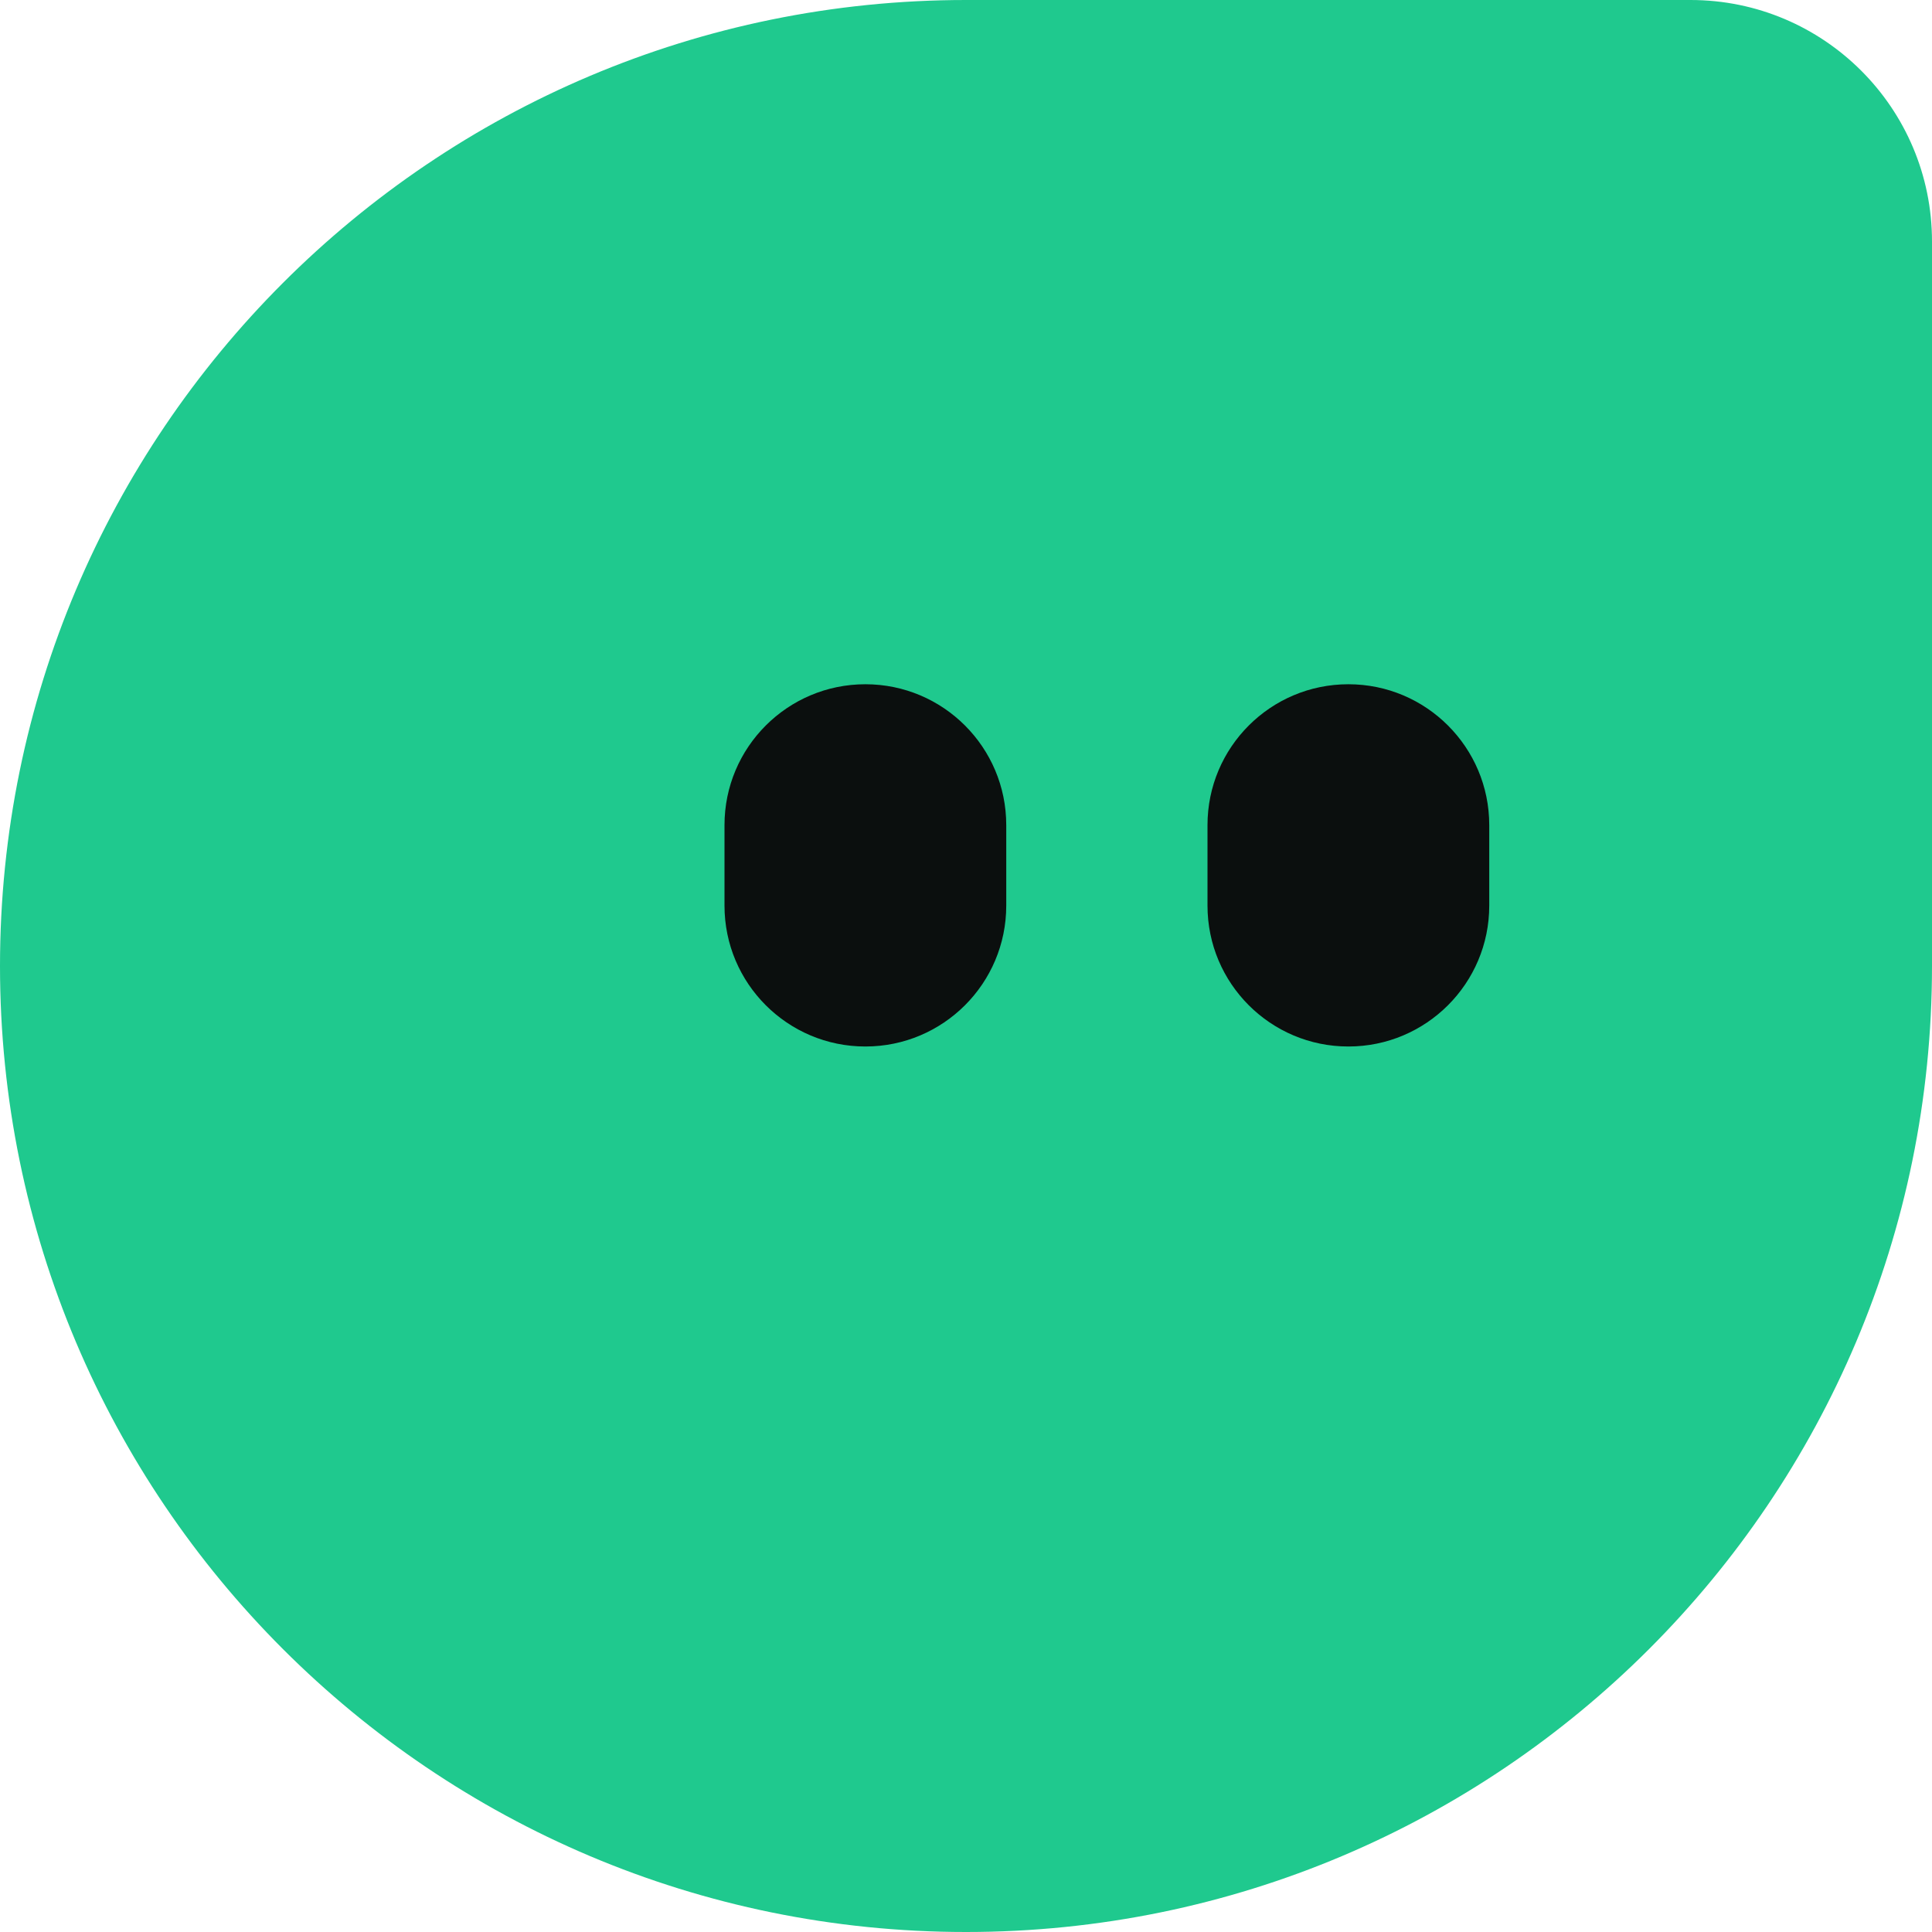
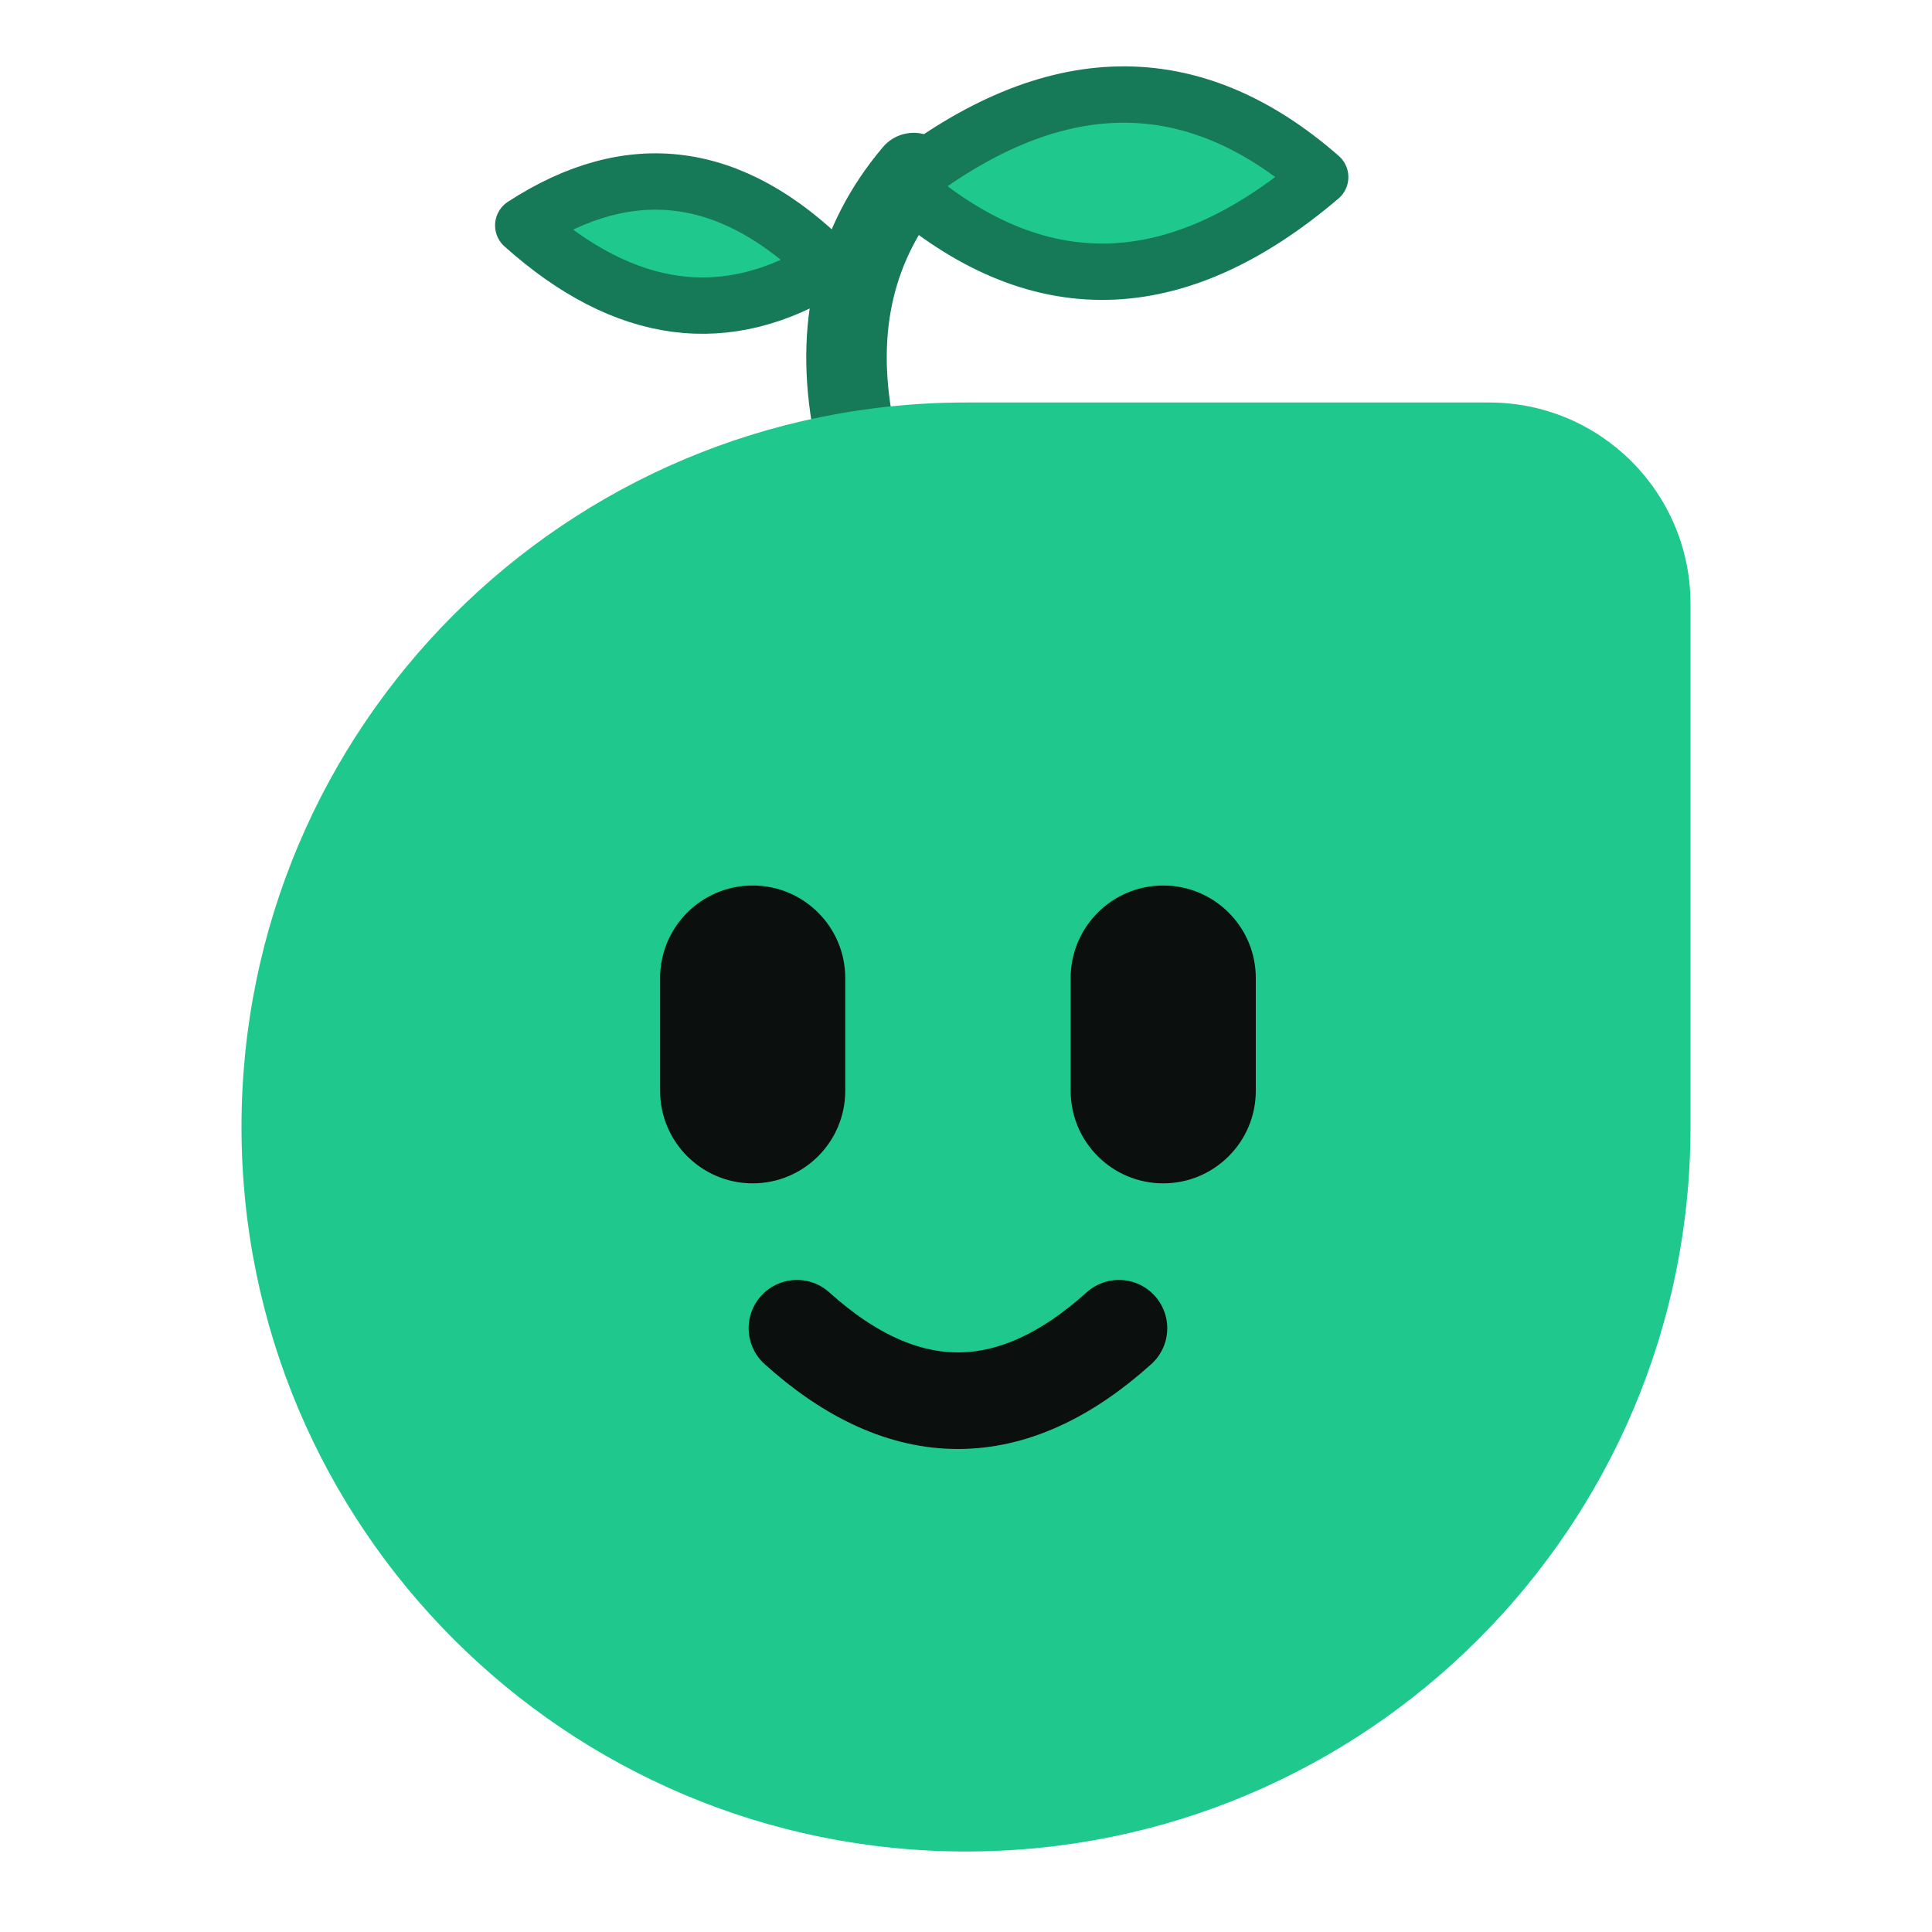
<svg xmlns="http://www.w3.org/2000/svg" viewBox="0 0 48 48" role="img" aria-label="Menta">
-   <path fill="#1FC98E" d="M24 0h18a6 6 0 0 1 6 6v18A24 24 0 1 1 24 0z" />
-   <path fill="#0B0F0E" d="M18 20.5a3.5 3.5 0 0 1 7 0v2a3.5 3.5 0 0 1-7 0zM30 20.5a3.5 3.5 0 0 1 7 0v2a3.5 3.5 0 0 1-7 0z" />
+   <path fill="none" stroke="#167957" stroke-width="2" stroke-linecap="round" d="M21.2 10.6q-.7-3.7 1.5-6.3" />
+   <path fill="#1FC98E" stroke="#167957" stroke-width="1.4" stroke-linejoin="round" d="M22.4 4.6q5.6-4.4 10.4-.2q-5.4 4.6-10.4.2z" />
+   <path fill="#1FC98E" stroke="#167957" stroke-width="1.4" stroke-linejoin="round" d="M20.6 6.6q-3.6-3.6-7.6-1q3.8 3.4 7.6 1z" />
+   <path fill="#1FC98E" d="M24 10h13a5 5 0 0 1 5 5v13A18 18 0 1 1 24 10z" />
+   <path fill="#0B0F0E" d="M16.4 24.3a2.3 2.3 0 0 1 4.6 0v2.8a2.3 2.3 0 0 1-4.6 0zM26.6 24.3a2.3 2.3 0 0 1 4.6 0v2.8a2.3 2.3 0 0 1-4.6 0z" />
+   <path fill="none" stroke="#0B0F0E" stroke-width="2.4" stroke-linecap="round" d="M19.8 33q4 3.6 8 0" />
</svg>
